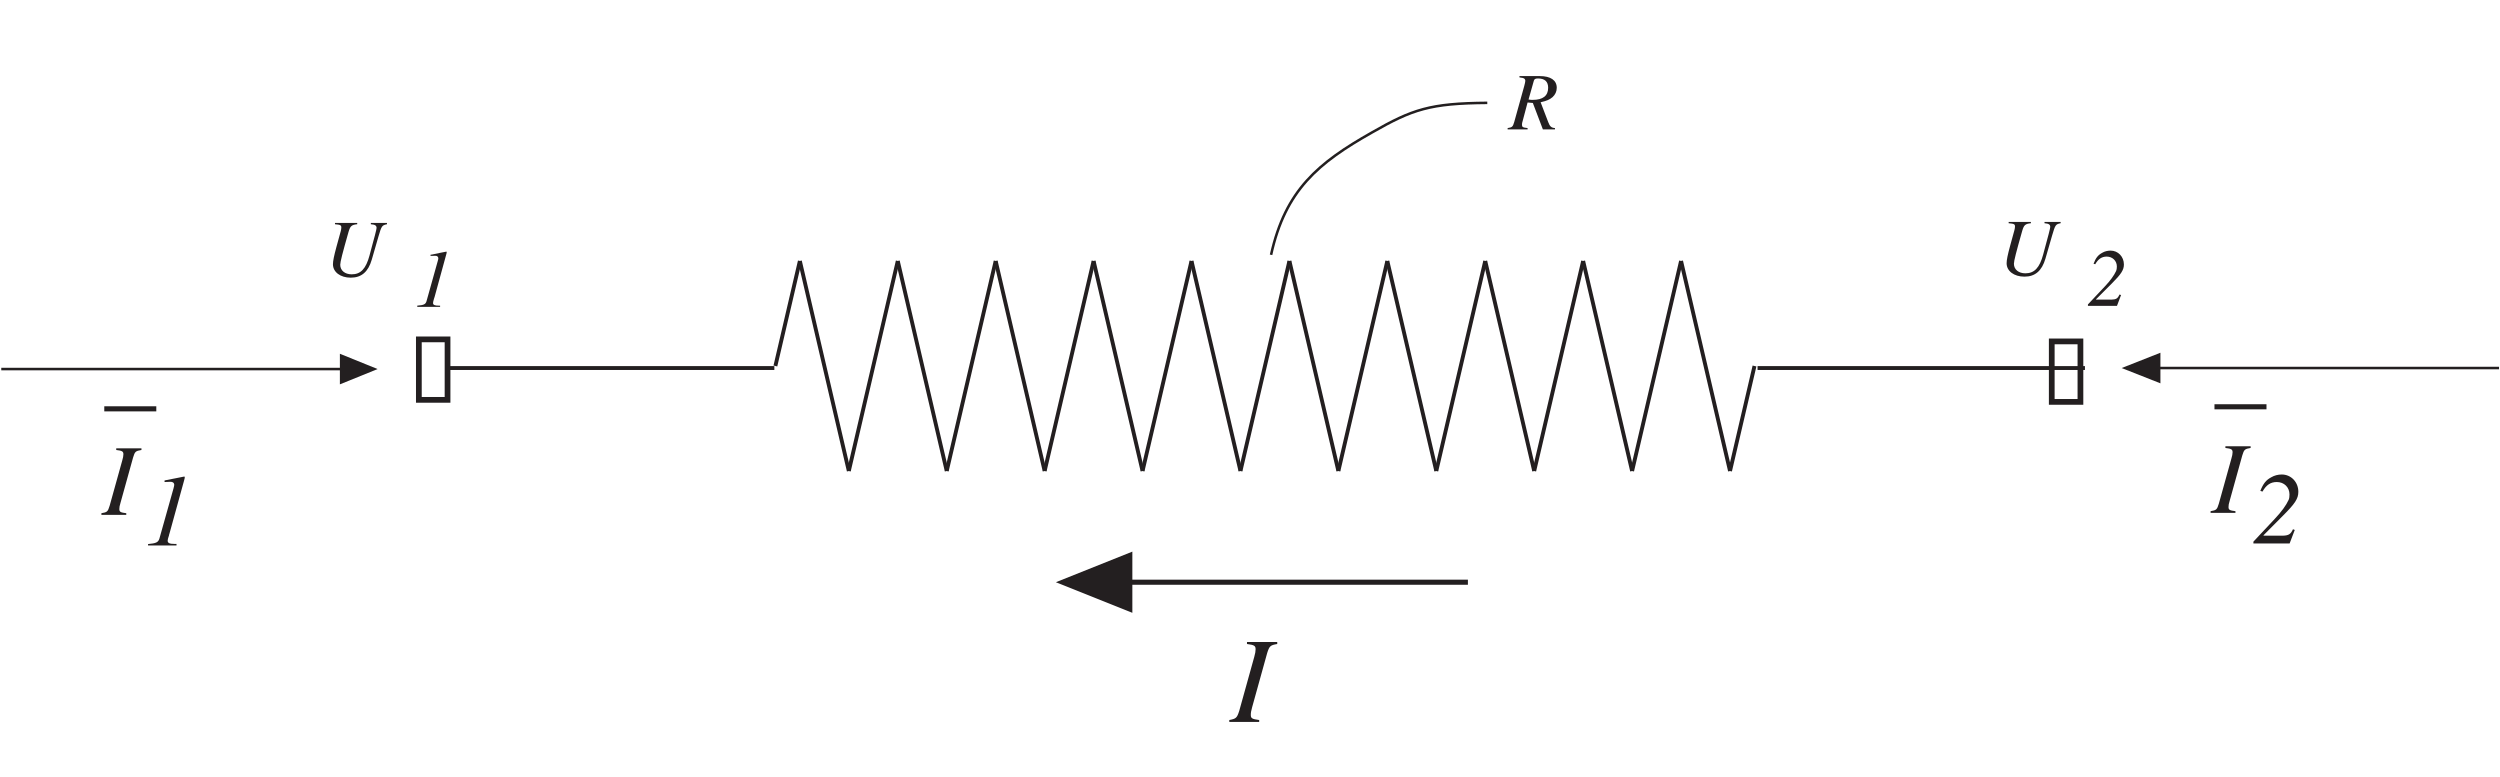
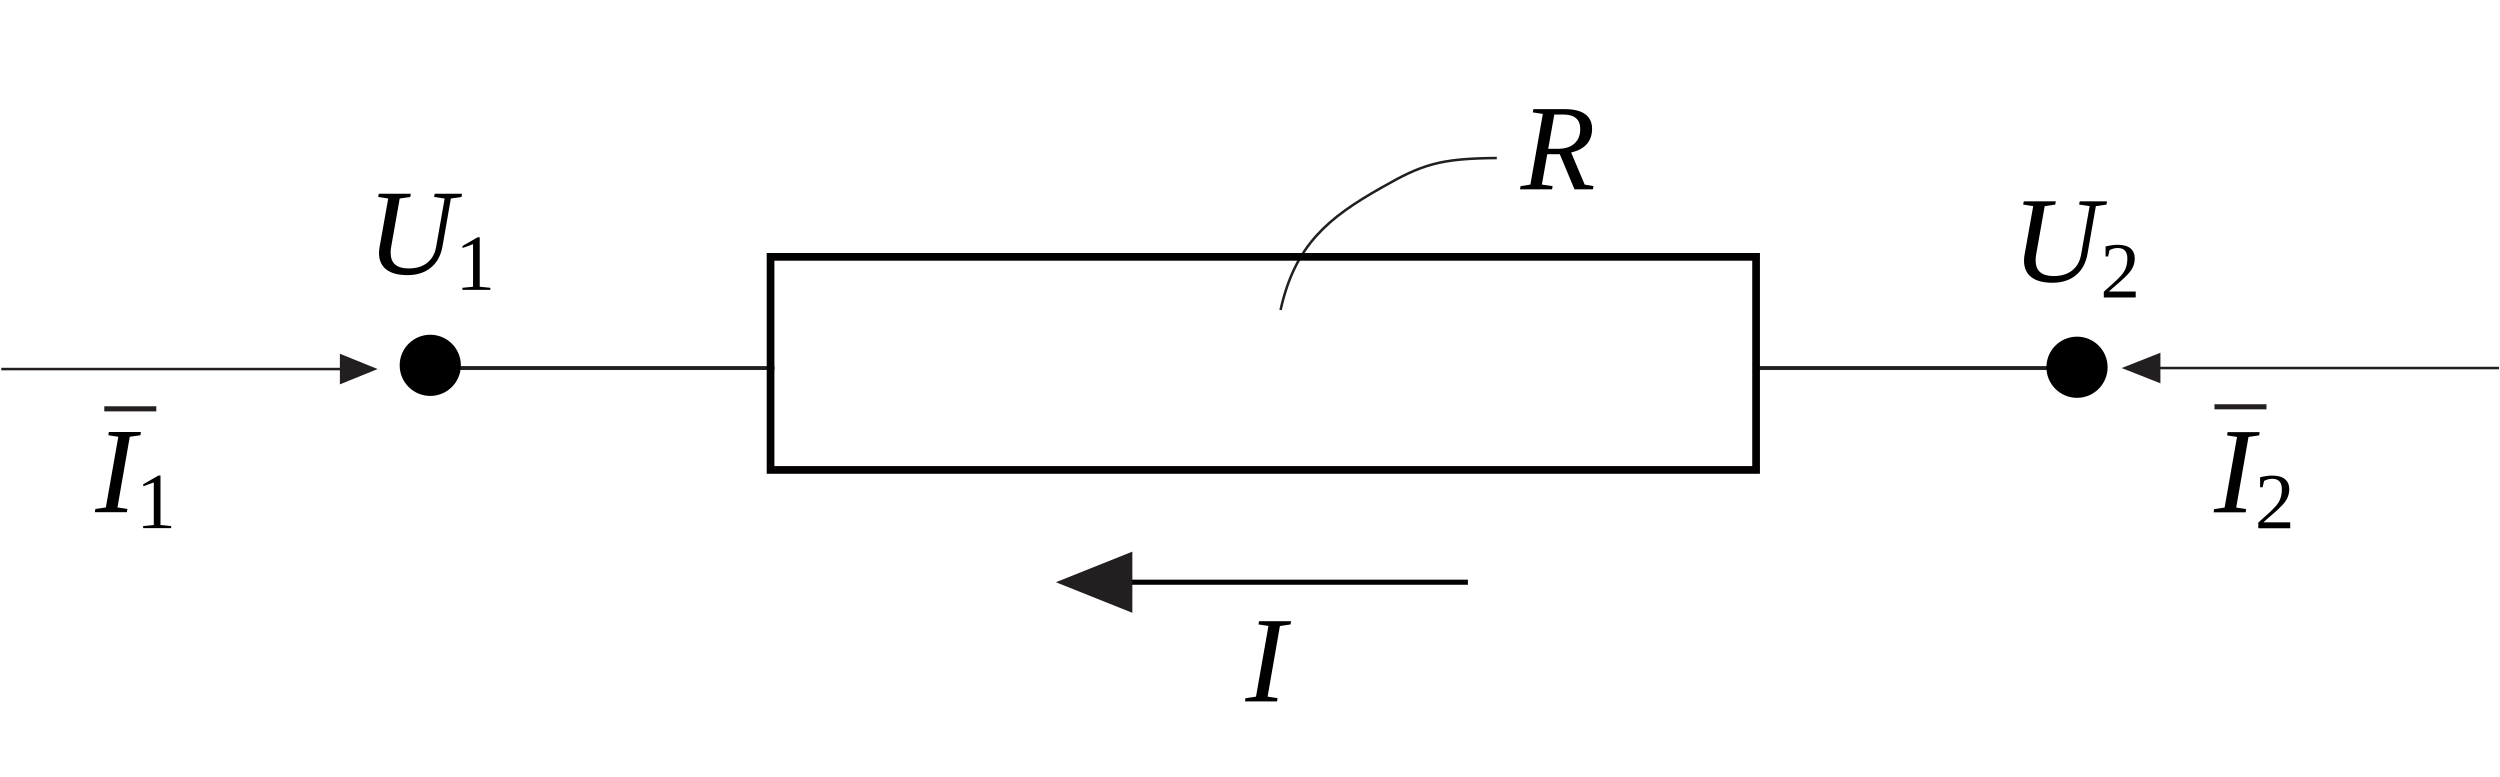
<svg xmlns="http://www.w3.org/2000/svg" version="1.1" id="svg1" width="326.827" height="101.48" viewBox="0 0 326.827 101.48">
  <defs id="defs1" />
  <g id="g1">
-     <path id="path1" d="m 4.536,-0.128 c -0.352,-0.023 -0.504,-0.164 -0.656,-0.574 l -0.75,-1.957 c 0.621,-0.141 0.879,-0.258 1.172,-0.504 0.258,-0.234 0.41,-0.551 0.41,-0.914 0,-0.738 -0.598,-1.148 -1.664,-1.148 H 1.055 v 0.129 c 0.34,0.047 0.375,0.059 0.457,0.105 0.07,0.047 0.117,0.141 0.117,0.234 0,0.094 -0.047,0.281 -0.105,0.504 l -0.984,3.539 c -0.141,0.469 -0.199,0.516 -0.645,0.586 V 5.46875e-4 H 1.852 V -0.128 c -0.504,-0.059 -0.551,-0.094 -0.551,-0.375 0,-0.082 0.023,-0.164 0.105,-0.457 l 0.445,-1.676 0.516,0.047 0.984,2.59 H 4.536 Z M 2.462,-4.757 c 0.047,-0.176 0.152,-0.234 0.41,-0.234 0.668,0 0.996,0.305 0.996,0.914 0,0.785 -0.516,1.184 -1.512,1.184 -0.141,0 -0.211,0 -0.41,-0.035 z M 54.118,9.074 h -1.582 v 0.129 c 0.422,0.035 0.562,0.129 0.562,0.363 0,0.129 -0.211,0.938 -0.586,2.297 l -0.105,0.398 c -0.352,1.312 -0.867,1.852 -1.746,1.852 -0.668,0 -1.125,-0.375 -1.125,-0.938 0,-0.281 0.223,-1.148 0.82,-3.246 C 50.52,9.378 50.649,9.261 51.2,9.203 V 9.074 h -2.18 v 0.129 c 0.539,0.047 0.621,0.094 0.621,0.328 0,0.094 -0.023,0.223 -0.059,0.363 l -0.422,1.535 c -0.234,0.867 -0.34,1.371 -0.34,1.699 0,0.762 0.727,1.312 1.746,1.312 1.043,0 1.711,-0.562 2.062,-1.77 l 0.656,-2.273 c 0.305,-1.043 0.34,-1.09 0.832,-1.195 z m 5.78,7.113 c -0.188,0.398 -0.34,0.492 -0.785,0.504 h -1.523 v -0.035 l 1.535,-1.535 c 0.938,-0.938 1.195,-1.348 1.195,-1.875 0,-0.762 -0.574,-1.359 -1.301,-1.359 -0.293,0 -0.586,0.07 -0.82,0.211 -0.41,0.223 -0.633,0.492 -0.855,1.078 l 0.164,0.047 c 0.293,-0.516 0.645,-0.75 1.125,-0.75 0.574,0 0.996,0.422 0.996,0.973 0,0.176 -0.023,0.328 -0.07,0.434 -0.199,0.434 -0.562,0.938 -1.078,1.488 l -1.688,1.793 v 0.141 h 2.848 l 0.398,-1.055 z m 0,0" style="fill:#231f20;fill-opacity:1;fill-rule:nonzero;stroke:none" aria-label="R&#10;U&#10;2" transform="matrix(1.333333,0,0,1.333333,197.2333,16.91333)" />
-     <path id="path2" d="m 1246.25,511.25 c 14.05,63.516 46.2,90.168 99,120 39.72,22.723 56.79,28.555 113,29" style="fill:none;stroke:#231f20;stroke-width:2.5;stroke-linecap:butt;stroke-linejoin:miter;stroke-miterlimit:3.864;stroke-dasharray:none;stroke-opacity:1" transform="matrix(0.1333333,0,0,-0.1333333,0,101.48)" />
+     <path id="path2" d="m 167.41,40.526 c 1.873,-8.469 6.16,-12.022 13.2,-16 5.296,-3.03 7.572,-3.807 15.067,-3.867" style="fill:none;stroke:#231f20;stroke-width:0.333;stroke-linecap:butt;stroke-linejoin:miter;stroke-miterlimit:3.864;stroke-dasharray:none;stroke-opacity:1" />
    <path id="path3" d="m 2115.25,400.25 h 335" style="fill:none;stroke:#231f20;stroke-width:2.5;stroke-linecap:butt;stroke-linejoin:miter;stroke-miterlimit:3.864;stroke-dasharray:none;stroke-opacity:1" transform="matrix(0.1333333,0,0,-0.1333333,0,101.48)" />
    <path id="path4" d="m 2118.25,400.25 v -15 l -38,15 38,15 v -15" style="fill:#231f20;fill-opacity:1;fill-rule:evenodd;stroke:none" transform="matrix(0.1333333,0,0,-0.1333333,0,101.48)" />
-     <path id="path5" d="M 6.117,-5.227 H 4.535 v 0.129 c 0.422,0.035 0.562,0.129 0.562,0.363 0,0.129 -0.211,0.938 -0.586,2.297 l -0.105,0.398 c -0.352,1.313 -0.867,1.852 -1.746,1.852 -0.668,0 -1.125,-0.375 -1.125,-0.938 0,-0.281 0.223,-1.148 0.82,-3.246 0.164,-0.551 0.293,-0.668 0.844,-0.727 V -5.227 H 1.02 v 0.129 c 0.539,0.047 0.621,0.094 0.621,0.328 0,0.094 -0.023,0.223 -0.059,0.363 l -0.422,1.535 c -0.234,0.867 -0.34,1.371 -0.34,1.699 0,0.762 0.727,1.313 1.746,1.313 1.043,0 1.711,-0.562 2.062,-1.77 l 0.656,-2.273 c 0.305,-1.043 0.34,-1.09 0.832,-1.195 z M 9.088,3 H 11.326 V 2.883 h -0.141 c -0.387,0 -0.551,-0.07 -0.551,-0.258 0,-0.07 0.023,-0.188 0.094,-0.422 0.023,-0.047 0.035,-0.094 0.059,-0.176 l 1.137,-4.148 c 0.047,-0.141 0.047,-0.199 0.047,-0.234 0,-0.035 -0.012,-0.059 -0.035,-0.059 0,0 -0.223,0.047 -0.656,0.129 l -0.727,0.152 c -0.012,0 -0.07,0.012 -0.164,0.023 v 0.117 l 0.457,-0.012 c 0.188,-0.012 0.305,0.094 0.305,0.246 0,0.059 -0.012,0.117 -0.059,0.281 l -1.102,3.938 c -0.094,0.293 -0.27,0.375 -0.902,0.422 z m 0,0" style="fill:#231f20;fill-opacity:1;fill-rule:nonzero;stroke:none" aria-label="U&#10;1" transform="matrix(1.333333,0,0,1.333333,42.43333,36.11333)" />
    <path id="path6" d="m 1.25,399.25 h 334" style="fill:none;stroke:#231f20;stroke-width:2.5;stroke-linecap:butt;stroke-linejoin:miter;stroke-miterlimit:3.864;stroke-dasharray:none;stroke-opacity:1" transform="matrix(0.1333333,0,0,-0.1333333,0,101.48)" />
    <path id="path7" d="m 333.25,399.25 v 15 l 37,-15 -37,-15 v 15" style="fill:#231f20;fill-opacity:1;fill-rule:evenodd;stroke:none" transform="matrix(0.1333333,0,0,-0.1333333,0,101.48)" />
-     <path id="path8" d="M -0.082,-6.25e-4 H 2.356 V -0.165 C 1.793,-0.235 1.676,-0.294 1.676,-0.575 c 0,-0.199 0.023,-0.293 0.117,-0.621 L 3.024,-5.626 C 3.2,-6.212 3.27,-6.27 3.844,-6.364 V -6.528 H 1.371 v 0.164 c 0.586,0.07 0.703,0.141 0.703,0.422 0,0.152 -0.035,0.352 -0.117,0.621 l -1.23,4.418 c -0.176,0.586 -0.246,0.645 -0.809,0.738 z m 4.573,3 H 7.281 V 2.847 H 7.105 c -0.492,0 -0.691,-0.082 -0.691,-0.316 0,-0.094 0.035,-0.246 0.129,-0.516 0.012,-0.07 0.023,-0.129 0.059,-0.223 l 1.43,-5.191 c 0.047,-0.176 0.059,-0.234 0.059,-0.293 0,-0.035 -0.023,-0.07 -0.047,-0.07 0,0 -0.281,0.059 -0.82,0.164 L 6.32,-3.422 c -0.023,0.012 -0.094,0.023 -0.211,0.047 v 0.152 l 0.574,-0.023 c 0.223,-0.012 0.375,0.105 0.375,0.305 0,0.07 -0.023,0.141 -0.07,0.34 L 5.605,2.32 c -0.117,0.375 -0.328,0.469 -1.113,0.539 z m 0,0" style="fill:#231f20;fill-opacity:1;fill-rule:nonzero;stroke:none" aria-label="I&#10;1" transform="matrix(1.333333,0,0,1.333333,13.36667,67.31333)" />
-     <path id="path9" d="m 1105.25,190.25 h 334" style="fill:none;stroke:#231f20;stroke-width:5;stroke-linecap:butt;stroke-linejoin:miter;stroke-miterlimit:3.864;stroke-dasharray:none;stroke-opacity:1" transform="matrix(0.1333333,0,0,-0.1333333,0,101.48)" />
+     <path id="path9" d="m 1105.25,190.25 h 334" style="fill:none;stroke:#020000;stroke-width:5;stroke-linecap:butt;stroke-linejoin:miter;stroke-miterlimit:3.864;stroke-dasharray:none;stroke-opacity:1" transform="matrix(0.1333333,0,0,-0.1333333,0,101.48)" />
    <path id="path10" d="m 1110.25,190.25 v -30 l -75,30 75,30 v -30" style="fill:#231f20;fill-opacity:1;fill-rule:evenodd;stroke:none" transform="matrix(0.1333333,0,0,-0.1333333,0,101.48)" />
-     <path id="path11" d="M -0.095,-8.203125e-4 H 2.835 V -0.188 c -0.691,-0.094 -0.82,-0.164 -0.82,-0.492 0,-0.246 0.023,-0.363 0.129,-0.762 l 1.477,-5.32 c 0.223,-0.691 0.305,-0.762 0.984,-0.879 V -7.841 H 1.64 v 0.199 c 0.715,0.094 0.844,0.176 0.844,0.516 0,0.176 -0.035,0.422 -0.129,0.738 l -1.477,5.309 c -0.223,0.691 -0.305,0.762 -0.973,0.891 z m 0,0" style="fill:#231f20;fill-opacity:1;fill-rule:nonzero;stroke:none" aria-label="I" transform="matrix(1.333333,0,0,1.333333,160.8333,94.38)" />
    <path id="path12" d="m 437.25,400.25 h 322" style="fill:none;stroke:#231f20;stroke-width:3.8;stroke-linecap:butt;stroke-linejoin:miter;stroke-miterlimit:3.864;stroke-dasharray:none;stroke-opacity:1" transform="matrix(0.1333333,0,0,-0.1333333,0,101.48)" />
-     <path id="path13" d="m 760.25,402.25 24,103" style="fill:none;stroke:#231f20;stroke-width:3.8;stroke-linecap:butt;stroke-linejoin:miter;stroke-miterlimit:3.864;stroke-dasharray:none;stroke-opacity:1" transform="matrix(0.1333333,0,0,-0.1333333,0,101.48)" />
-     <path id="path14" d="m 784.25,505.25 48,-206" style="fill:none;stroke:#231f20;stroke-width:3.8;stroke-linecap:butt;stroke-linejoin:miter;stroke-miterlimit:3.864;stroke-dasharray:none;stroke-opacity:1" transform="matrix(0.1333333,0,0,-0.1333333,0,101.48)" />
-     <path id="path15" d="m 832.25,299.25 48,206" style="fill:none;stroke:#231f20;stroke-width:3.8;stroke-linecap:butt;stroke-linejoin:miter;stroke-miterlimit:3.864;stroke-dasharray:none;stroke-opacity:1" transform="matrix(0.1333333,0,0,-0.1333333,0,101.48)" />
-     <path id="path16" d="m 880.25,505.25 48,-206" style="fill:none;stroke:#231f20;stroke-width:3.8;stroke-linecap:butt;stroke-linejoin:miter;stroke-miterlimit:3.864;stroke-dasharray:none;stroke-opacity:1" transform="matrix(0.1333333,0,0,-0.1333333,0,101.48)" />
-     <path id="path17" d="m 928.25,299.25 48,206" style="fill:none;stroke:#231f20;stroke-width:3.8;stroke-linecap:butt;stroke-linejoin:miter;stroke-miterlimit:3.864;stroke-dasharray:none;stroke-opacity:1" transform="matrix(0.1333333,0,0,-0.1333333,0,101.48)" />
-     <path id="path18" d="m 976.25,505.25 48,-206" style="fill:none;stroke:#231f20;stroke-width:3.8;stroke-linecap:butt;stroke-linejoin:miter;stroke-miterlimit:3.864;stroke-dasharray:none;stroke-opacity:1" transform="matrix(0.1333333,0,0,-0.1333333,0,101.48)" />
-     <path id="path19" d="m 1024.25,299.25 48,206" style="fill:none;stroke:#231f20;stroke-width:3.8;stroke-linecap:butt;stroke-linejoin:miter;stroke-miterlimit:3.864;stroke-dasharray:none;stroke-opacity:1" transform="matrix(0.1333333,0,0,-0.1333333,0,101.48)" />
-     <path id="path20" d="m 1072.25,505.25 48,-206" style="fill:none;stroke:#231f20;stroke-width:3.8;stroke-linecap:butt;stroke-linejoin:miter;stroke-miterlimit:3.864;stroke-dasharray:none;stroke-opacity:1" transform="matrix(0.1333333,0,0,-0.1333333,0,101.48)" />
-     <path id="path21" d="m 1120.25,299.25 48,206" style="fill:none;stroke:#231f20;stroke-width:3.8;stroke-linecap:butt;stroke-linejoin:miter;stroke-miterlimit:3.864;stroke-dasharray:none;stroke-opacity:1" transform="matrix(0.1333333,0,0,-0.1333333,0,101.48)" />
-     <path id="path22" d="m 1168.25,505.25 48,-206" style="fill:none;stroke:#231f20;stroke-width:3.8;stroke-linecap:butt;stroke-linejoin:miter;stroke-miterlimit:3.864;stroke-dasharray:none;stroke-opacity:1" transform="matrix(0.1333333,0,0,-0.1333333,0,101.48)" />
-     <path id="path23" d="m 1216.25,299.25 48,206" style="fill:none;stroke:#231f20;stroke-width:3.8;stroke-linecap:butt;stroke-linejoin:miter;stroke-miterlimit:3.864;stroke-dasharray:none;stroke-opacity:1" transform="matrix(0.1333333,0,0,-0.1333333,0,101.48)" />
-     <path id="path24" d="m 1264.25,505.25 48,-206" style="fill:none;stroke:#231f20;stroke-width:3.8;stroke-linecap:butt;stroke-linejoin:miter;stroke-miterlimit:3.864;stroke-dasharray:none;stroke-opacity:1" transform="matrix(0.1333333,0,0,-0.1333333,0,101.48)" />
-     <path id="path25" d="m 1312.25,299.25 48,206" style="fill:none;stroke:#231f20;stroke-width:3.8;stroke-linecap:butt;stroke-linejoin:miter;stroke-miterlimit:3.864;stroke-dasharray:none;stroke-opacity:1" transform="matrix(0.1333333,0,0,-0.1333333,0,101.48)" />
-     <path id="path26" d="m 1360.25,505.25 48,-206" style="fill:none;stroke:#231f20;stroke-width:3.8;stroke-linecap:butt;stroke-linejoin:miter;stroke-miterlimit:3.864;stroke-dasharray:none;stroke-opacity:1" transform="matrix(0.1333333,0,0,-0.1333333,0,101.48)" />
-     <path id="path27" d="m 1408.25,299.25 48,206" style="fill:none;stroke:#231f20;stroke-width:3.8;stroke-linecap:butt;stroke-linejoin:miter;stroke-miterlimit:3.864;stroke-dasharray:none;stroke-opacity:1" transform="matrix(0.1333333,0,0,-0.1333333,0,101.48)" />
-     <path id="path28" d="m 1456.25,505.25 48,-206" style="fill:none;stroke:#231f20;stroke-width:3.8;stroke-linecap:butt;stroke-linejoin:miter;stroke-miterlimit:3.864;stroke-dasharray:none;stroke-opacity:1" transform="matrix(0.1333333,0,0,-0.1333333,0,101.48)" />
-     <path id="path29" d="m 1504.25,299.25 48,206" style="fill:none;stroke:#231f20;stroke-width:3.8;stroke-linecap:butt;stroke-linejoin:miter;stroke-miterlimit:3.864;stroke-dasharray:none;stroke-opacity:1" transform="matrix(0.1333333,0,0,-0.1333333,0,101.48)" />
-     <path id="path30" d="m 1552.25,505.25 48,-206" style="fill:none;stroke:#231f20;stroke-width:3.8;stroke-linecap:butt;stroke-linejoin:miter;stroke-miterlimit:3.864;stroke-dasharray:none;stroke-opacity:1" transform="matrix(0.1333333,0,0,-0.1333333,0,101.48)" />
-     <path id="path31" d="m 1600.25,299.25 48,206" style="fill:none;stroke:#231f20;stroke-width:3.8;stroke-linecap:butt;stroke-linejoin:miter;stroke-miterlimit:3.864;stroke-dasharray:none;stroke-opacity:1" transform="matrix(0.1333333,0,0,-0.1333333,0,101.48)" />
-     <path id="path32" d="m 1648.25,505.25 48,-206" style="fill:none;stroke:#231f20;stroke-width:3.8;stroke-linecap:butt;stroke-linejoin:miter;stroke-miterlimit:3.864;stroke-dasharray:none;stroke-opacity:1" transform="matrix(0.1333333,0,0,-0.1333333,0,101.48)" />
-     <path id="path33" d="m 1696.25,299.25 24,103" style="fill:none;stroke:#231f20;stroke-width:3.8;stroke-linecap:butt;stroke-linejoin:miter;stroke-miterlimit:3.864;stroke-dasharray:none;stroke-opacity:1" transform="matrix(0.1333333,0,0,-0.1333333,0,101.48)" />
    <path id="path34" d="m 1723.25,400.25 h 321" style="fill:none;stroke:#231f20;stroke-width:3.8;stroke-linecap:butt;stroke-linejoin:miter;stroke-miterlimit:3.864;stroke-dasharray:none;stroke-opacity:1" transform="matrix(0.1333333,0,0,-0.1333333,0,101.48)" />
-     <path id="path35" d="M 0.564,5.46875e-4 V -6.492 H 3.939 V 5.46875e-4 Z M 1.126,-0.562 h 2.25 V -5.929 h -2.25 z M -159.538,-0.199 V -6.691 h 3.375 v 6.492 z m 0.562,-0.562 h 2.25 V -6.128 h -2.25 z m 0,0" style="fill:#231f20;fill-opacity:1;fill-rule:nonzero;stroke:none" aria-label="●&#10;●" transform="matrix(1.333333,0,0,1.333333,267.1,52.91333)" />
    <path id="path36" d="m 102.25,360.25 h 51" style="fill:none;stroke:#231f20;stroke-width:5;stroke-linecap:butt;stroke-linejoin:miter;stroke-miterlimit:3.864;stroke-dasharray:none;stroke-opacity:1" transform="matrix(0.1333333,0,0,-0.1333333,0,101.48)" />
-     <path id="path37" d="M -0.081,1.5625e-4 H 2.357 v -0.164 c -0.562,-0.07 -0.68,-0.129 -0.68,-0.41 0,-0.199 0.023,-0.293 0.117,-0.621 L 3.025,-5.625 C 3.2,-6.211 3.271,-6.269 3.845,-6.363 V -6.527 H 1.372 v 0.164 c 0.586,0.07 0.703,0.141 0.703,0.422 0,0.152 -0.035,0.352 -0.117,0.621 L 0.728,-0.902 C 0.552,-0.316 0.482,-0.258 -0.081,-0.164 Z M 7.996,1.606 C 7.774,2.098 7.574,2.215 7.012,2.238 H 5.113 v -0.047 l 1.91,-1.922 c 1.172,-1.172 1.5,-1.664 1.5,-2.332 0,-0.961 -0.715,-1.699 -1.629,-1.699 -0.352,0 -0.727,0.094 -1.02,0.27 -0.516,0.27 -0.785,0.609 -1.078,1.336 l 0.211,0.07 c 0.375,-0.656 0.797,-0.938 1.406,-0.938 0.715,0 1.242,0.516 1.242,1.219 0,0.211 -0.023,0.398 -0.082,0.527 -0.246,0.539 -0.703,1.172 -1.359,1.863 L 4.117,2.824 V 3 H 7.668 L 8.172,1.676 Z m 0,0" style="fill:#231f20;fill-opacity:1;fill-rule:nonzero;stroke:none" aria-label="I&#10;2" transform="matrix(1.333333,0,0,1.333333,289.1,67.04667)" />
    <path id="path38" d="m 2171.25,362.25 h 51" style="fill:none;stroke:#231f20;stroke-width:5;stroke-linecap:butt;stroke-linejoin:miter;stroke-miterlimit:3.864;stroke-dasharray:none;stroke-opacity:1" transform="matrix(0.1333333,0,0,-0.1333333,0,101.48)" />
+     <text xml:space="preserve" style="font-style:italic;font-variant:normal;font-weight:normal;font-stretch:normal;font-size:16px;font-family:'Times New Roman';-inkscape-font-specification:'Times New Roman, Italic';font-variant-ligatures:normal;font-variant-caps:normal;font-variant-numeric:normal;font-variant-east-asian:normal;fill:#000000" x="12.463" y="66.959" id="text5-1-1">
+       <tspan id="tspan5-25-01" x="12.463" y="66.959">I<tspan style="font-style:normal;font-variant:normal;font-weight:normal;font-stretch:normal;font-size:10.4px;font-family:'Times New Roman';-inkscape-font-specification:'Times New Roman, Normal';font-variant-ligatures:normal;font-variant-caps:normal;font-variant-numeric:normal;font-variant-east-asian:normal;baseline-shift:sub" id="tspan9-1-99">1</tspan>
+       </tspan>
+     </text>
+     <text xml:space="preserve" style="font-style:italic;font-variant:normal;font-weight:normal;font-stretch:normal;font-size:16px;font-family:'Times New Roman';-inkscape-font-specification:'Times New Roman, Italic';font-variant-ligatures:normal;font-variant-caps:normal;font-variant-numeric:normal;font-variant-east-asian:normal;fill:#000000" x="289.449" y="66.979" id="text5-1-1-8">
+       <tspan id="tspan5-25-01-7" x="289.449" y="66.979">I<tspan style="font-style:normal;font-variant:normal;font-weight:normal;font-stretch:normal;font-size:10.4px;font-family:'Times New Roman';-inkscape-font-specification:'Times New Roman, Normal';font-variant-ligatures:normal;font-variant-caps:normal;font-variant-numeric:normal;font-variant-east-asian:normal;baseline-shift:sub" id="tspan9-1-99-2">2</tspan>
+       </tspan>
+     </text>
+     <text xml:space="preserve" style="font-style:italic;font-variant:normal;font-weight:normal;font-stretch:normal;font-size:16px;font-family:'Times New Roman';-inkscape-font-specification:'Times New Roman, Italic';font-variant-ligatures:normal;font-variant-caps:normal;font-variant-numeric:normal;font-variant-east-asian:normal;fill:#000000" x="162.824" y="91.694" id="text5-1-4-7-8">
+       <tspan id="tspan5-25-8-9-7" x="162.824" y="91.694">I</tspan>
+     </text>
+     <text xml:space="preserve" style="font-style:italic;font-variant:normal;font-weight:normal;font-stretch:normal;font-size:16px;font-family:'Times New Roman';-inkscape-font-specification:'Times New Roman, Italic';font-variant-ligatures:normal;font-variant-caps:normal;font-variant-numeric:normal;font-variant-east-asian:normal;fill:#000000" x="198.804" y="24.752" id="text5-1-4-7-8-7">
+       <tspan id="tspan5-25-8-9-7-7" x="198.804" y="24.752">R</tspan>
+     </text>
+     <text xml:space="preserve" style="font-style:italic;font-variant:normal;font-weight:normal;font-stretch:normal;font-size:16px;font-family:'Times New Roman';-inkscape-font-specification:'Times New Roman, Italic';font-variant-ligatures:normal;font-variant-caps:normal;font-variant-numeric:normal;font-variant-east-asian:normal;fill:#000000" x="47.972" y="35.812" id="text5-1-1-63">
+       <tspan id="tspan5-25-01-2" x="47.972" y="35.812">U<tspan style="font-style:normal;font-variant:normal;font-weight:normal;font-stretch:normal;font-size:10.4px;font-family:'Times New Roman';-inkscape-font-specification:'Times New Roman, Normal';font-variant-ligatures:normal;font-variant-caps:normal;font-variant-numeric:normal;font-variant-east-asian:normal;baseline-shift:sub" id="tspan9-1-99-3">1</tspan>
+       </tspan>
+     </text>
+     <text xml:space="preserve" style="font-style:italic;font-variant:normal;font-weight:normal;font-stretch:normal;font-size:16px;font-family:'Times New Roman';-inkscape-font-specification:'Times New Roman, Italic';font-variant-ligatures:normal;font-variant-caps:normal;font-variant-numeric:normal;font-variant-east-asian:normal;fill:#000000" x="263.023" y="36.807" id="text5-1-1-8-9">
+       <tspan id="tspan5-25-01-7-2" x="263.023" y="36.807">U<tspan style="font-style:normal;font-variant:normal;font-weight:normal;font-stretch:normal;font-size:10.4px;font-family:'Times New Roman';-inkscape-font-specification:'Times New Roman, Normal';font-variant-ligatures:normal;font-variant-caps:normal;font-variant-numeric:normal;font-variant-east-asian:normal;baseline-shift:sub" id="tspan9-1-99-2-4">2</tspan>
+       </tspan>
+     </text>
+     <circle style="fill:#000000;stroke-width:1.183" id="path7-22" cx="56.249" cy="47.761" r="4" />
+     <circle style="fill:#000000;stroke-width:1.183" id="path7-9" cx="271.529" cy="48.011" r="4" />
+     <rect style="fill:none;stroke-width:1.006;stroke-dasharray:none;stroke:#020000;stroke-opacity:1" id="rect1" width="128.84" height="27.857" x="100.734" y="33.578" />
  </g>
</svg>
